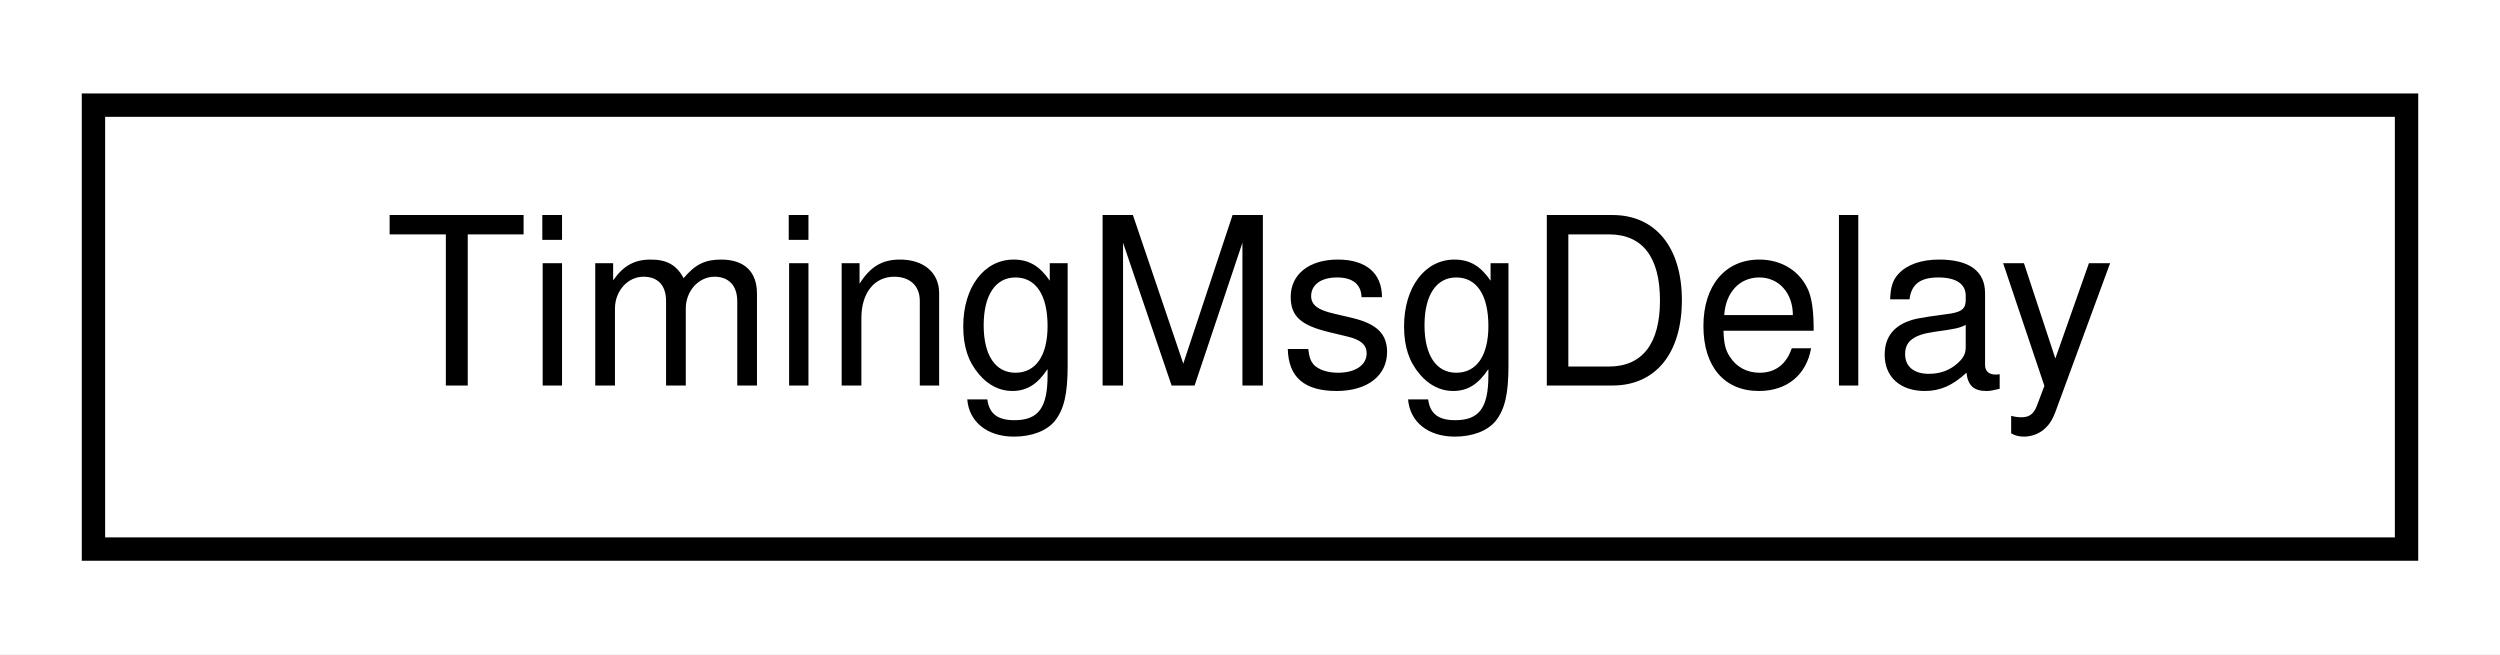
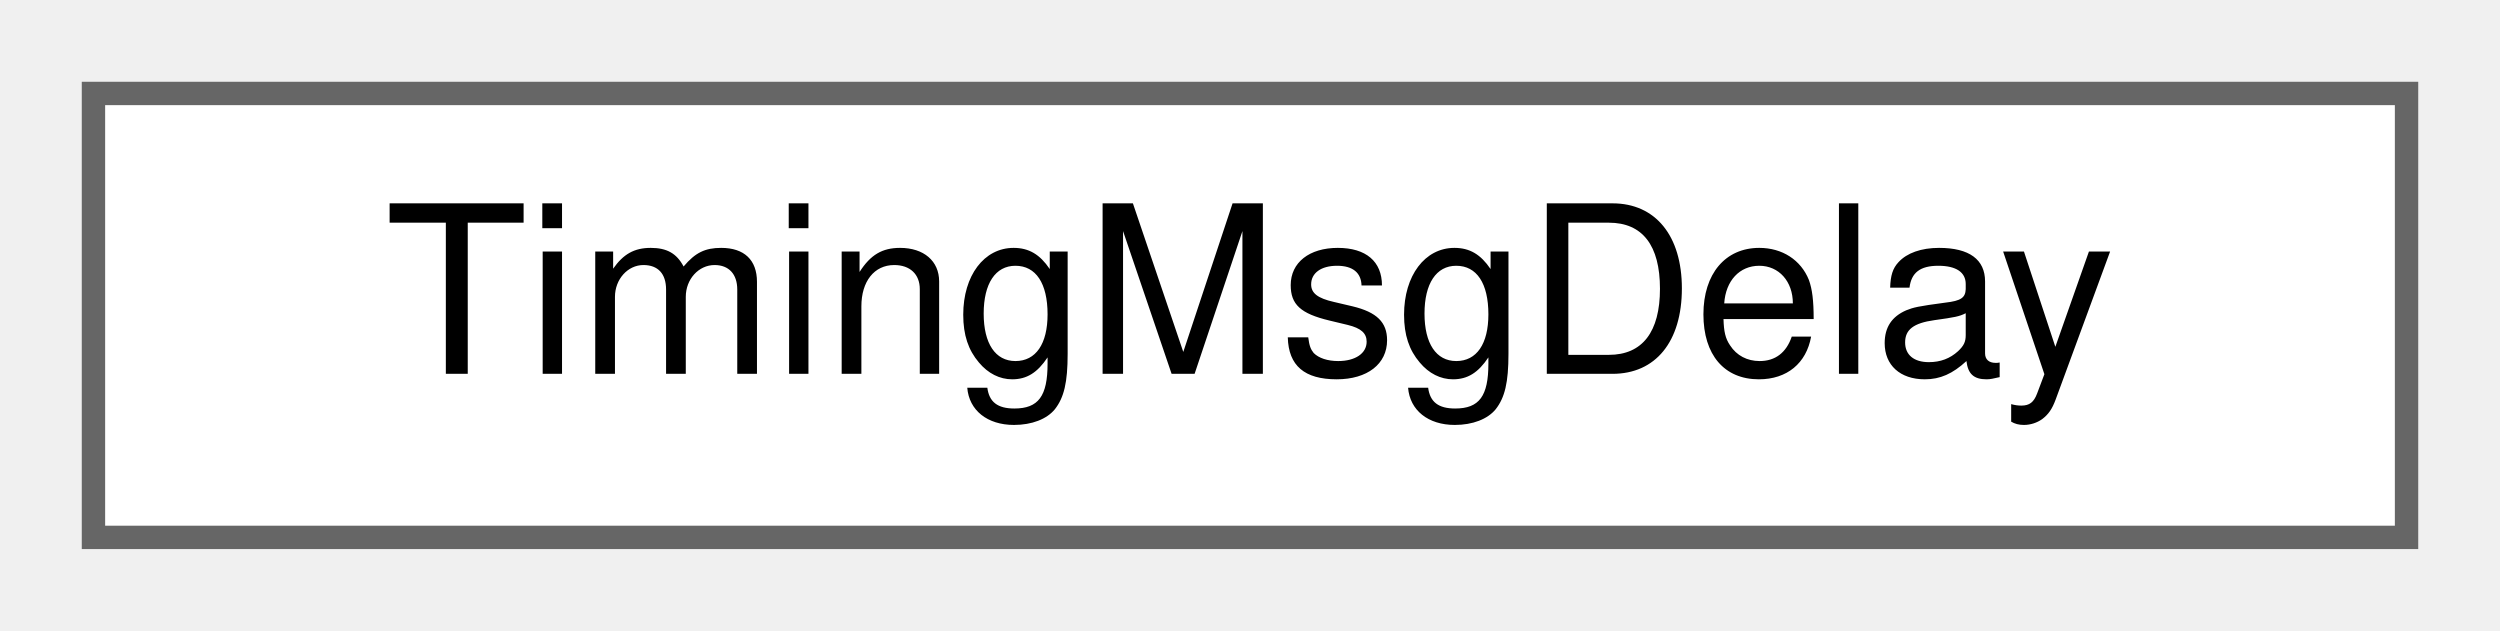
- <svg xmlns="http://www.w3.org/2000/svg" xmlns:xlink="http://www.w3.org/1999/xlink" width="107pt" height="28pt" viewBox="0.00 0.00 107.00 28.00">
-   <g id="graph0" class="graph" transform="scale(1 1) rotate(0) translate(4 24)">
-     <polygon fill="white" stroke="transparent" points="-4,4 -4,-24 103,-24 103,4 -4,4" />
-     <g id="node1" class="node">
-       <g id="a_node1">
+ <svg xmlns="http://www.w3.org/2000/svg" xmlns:xlink="http://www.w3.org/1999/xlink" width="107pt" height="27pt" viewBox="0.00 0.00 107.00 27.00">
+   <g id="graph0" class="graph" transform="scale(1 1) rotate(0) translate(4 23)">
+     <g id="Node000000" class="node">
+       <g id="a_Node000000">
        <a xlink:href="classTimingMsgDelay.html" target="_top" xlink:title=" ">
-           <polygon fill="white" stroke="black" points="0,-0.5 0,-19.5 99,-19.5 99,-0.5 0,-0.5" />
-           <text text-anchor="middle" x="49.5" y="-7.5" font-family="Helvetica,sans-Serif" font-size="10.00">TimingMsgDelay</text>
+           <polygon fill="white" stroke="#666666" points="99,-19 0,-19 0,0 99,0 99,-19" />
+           <text text-anchor="middle" x="49.5" y="-7" font-family="Helvetica,sans-Serif" font-size="10.00">TimingMsgDelay</text>
        </a>
      </g>
    </g>
  </g>
</svg>
